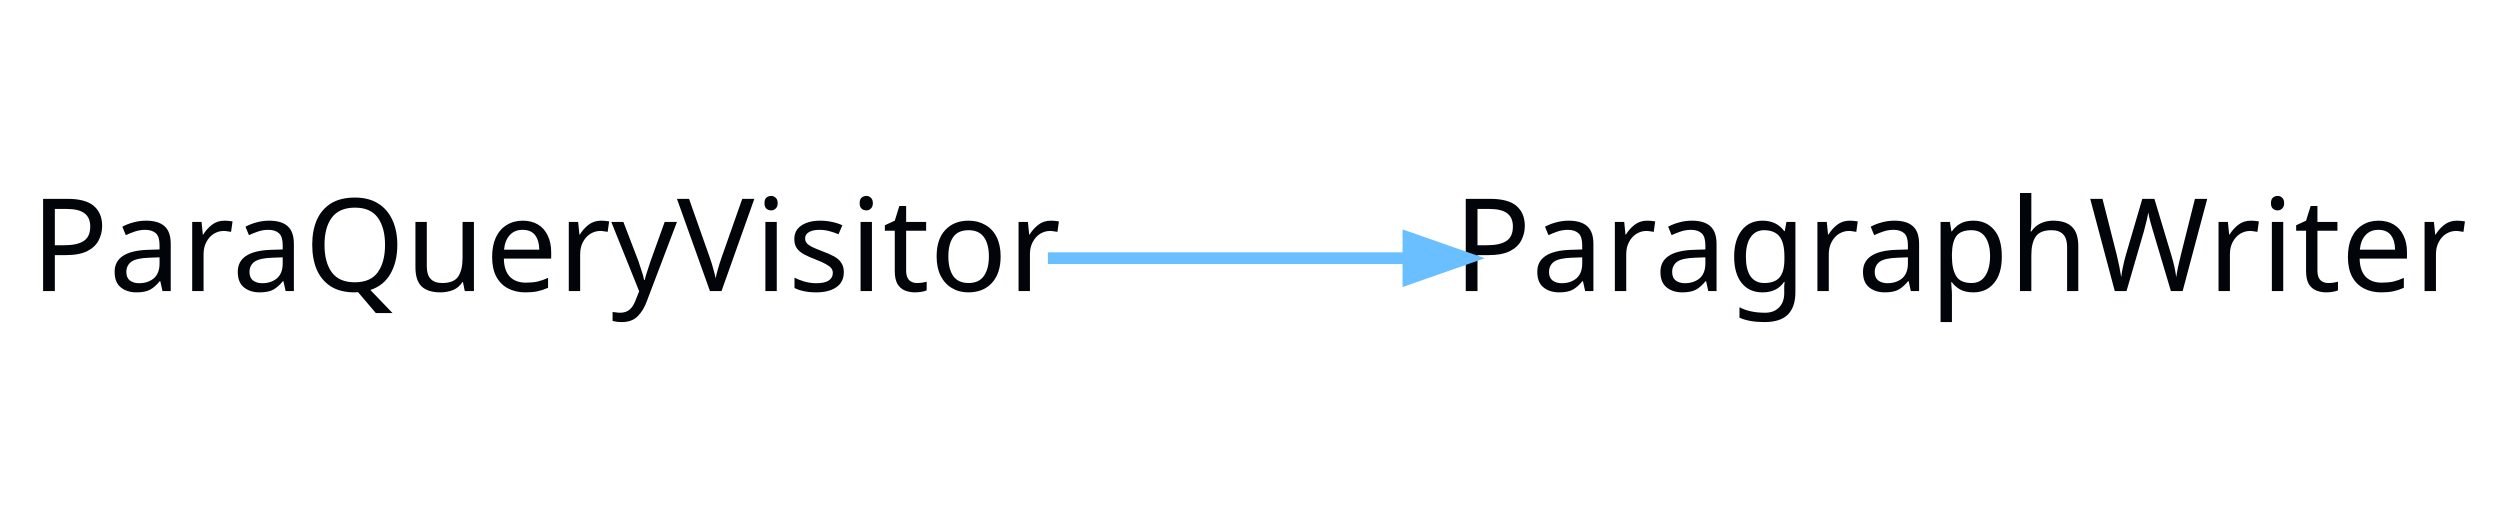
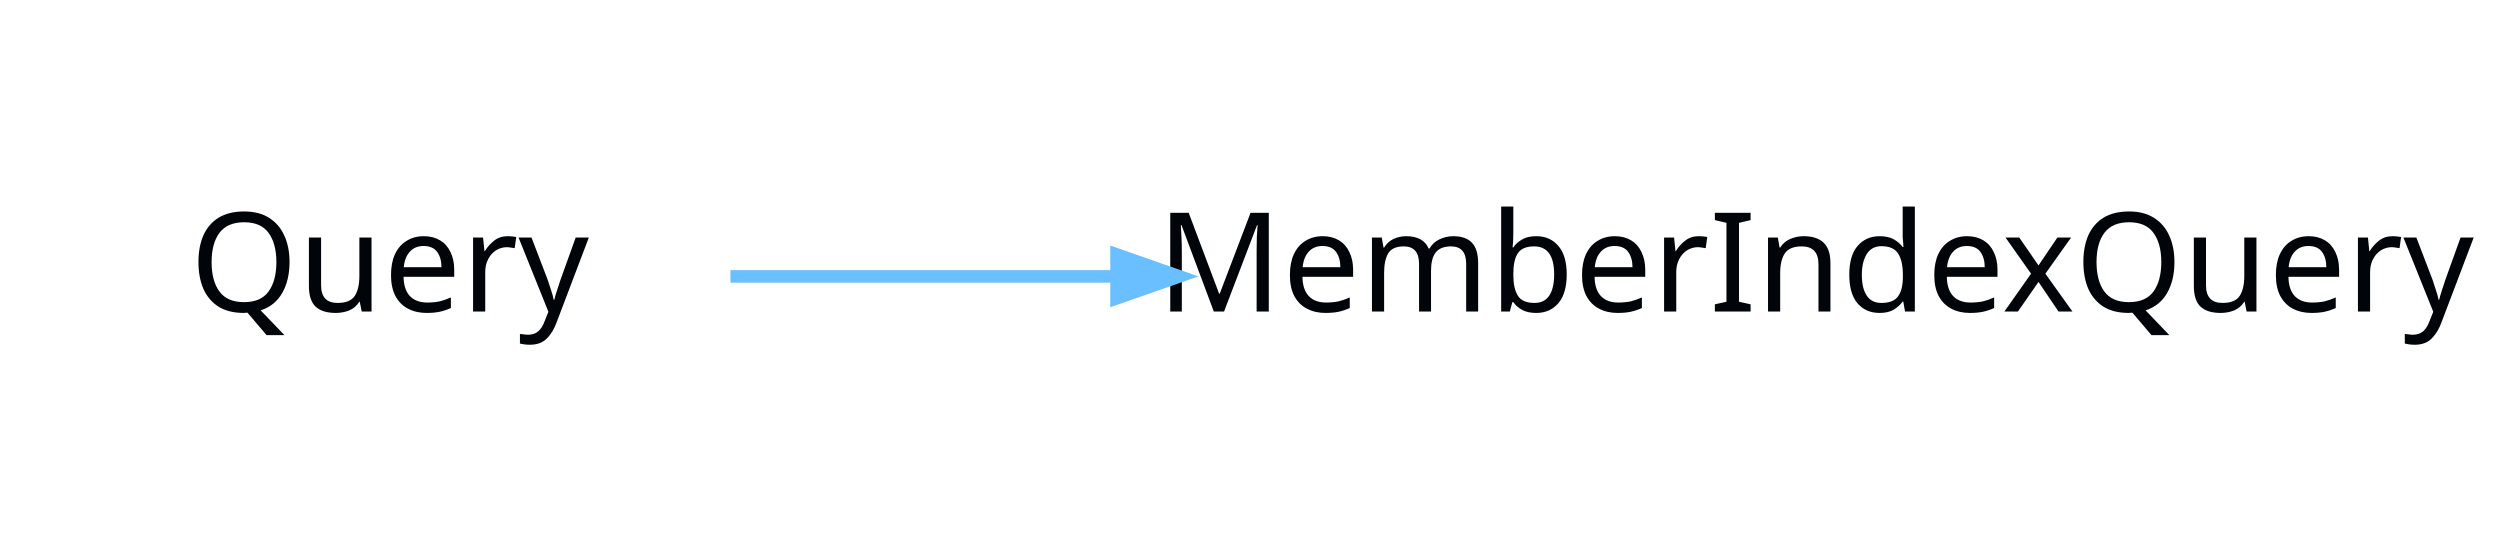
- <svg xmlns="http://www.w3.org/2000/svg" width="213pt" height="44pt" viewBox="0.00 0.00 213.00 44.00">
+ <svg xmlns="http://www.w3.org/2000/svg" width="199pt" height="44pt" viewBox="0.00 0.00 199.00 44.00">
  <g id="graph0" class="graph" transform="scale(1 1) rotate(0) translate(4 40)">
-     <polygon fill="none" stroke="none" points="-4,4 -4,-40 209,-40 209,4 -4,4" />
+     <polygon fill="none" stroke="none" points="-4,4 -4,-40 195,-40 195,4 -4,4" />
    <g id="node1" class="node">
-       <text text-anchor="middle" x="42.5" y="-15.2" font-family="Segoe UI" font-size="11.00" fill="#010509">ParaQueryVisitor</text>
+       <text text-anchor="middle" x="27" y="-15.2" font-family="Segoe UI" font-size="11.00" fill="#010509">Query</text>
    </g>
    <g id="node2" class="node">
-       <text text-anchor="middle" x="163" y="-15.2" font-family="Segoe UI" font-size="11.00" fill="#010509">ParagraphWriter</text>
+       <text text-anchor="middle" x="140.5" y="-15.2" font-family="Segoe UI" font-size="11.00" fill="#010509">MemberIndexQuery</text>
    </g>
    <g id="edge1" class="edge">
-       <path fill="none" stroke="#69bfff" d="M85.279,-18C95.152,-18 105.736,-18 115.793,-18" />
-       <polygon fill="#69bfff" stroke="#69bfff" points="115.997,-19.75 120.997,-18 115.997,-16.25 115.997,-19.75" />
+       <path fill="none" stroke="#69bfff" d="M54.142,-18C63.324,-18 74.016,-18 84.664,-18" />
+       <polygon fill="#69bfff" stroke="#69bfff" points="84.88,-19.75 89.88,-18 84.88,-16.25 84.88,-19.75" />
    </g>
  </g>
</svg>
